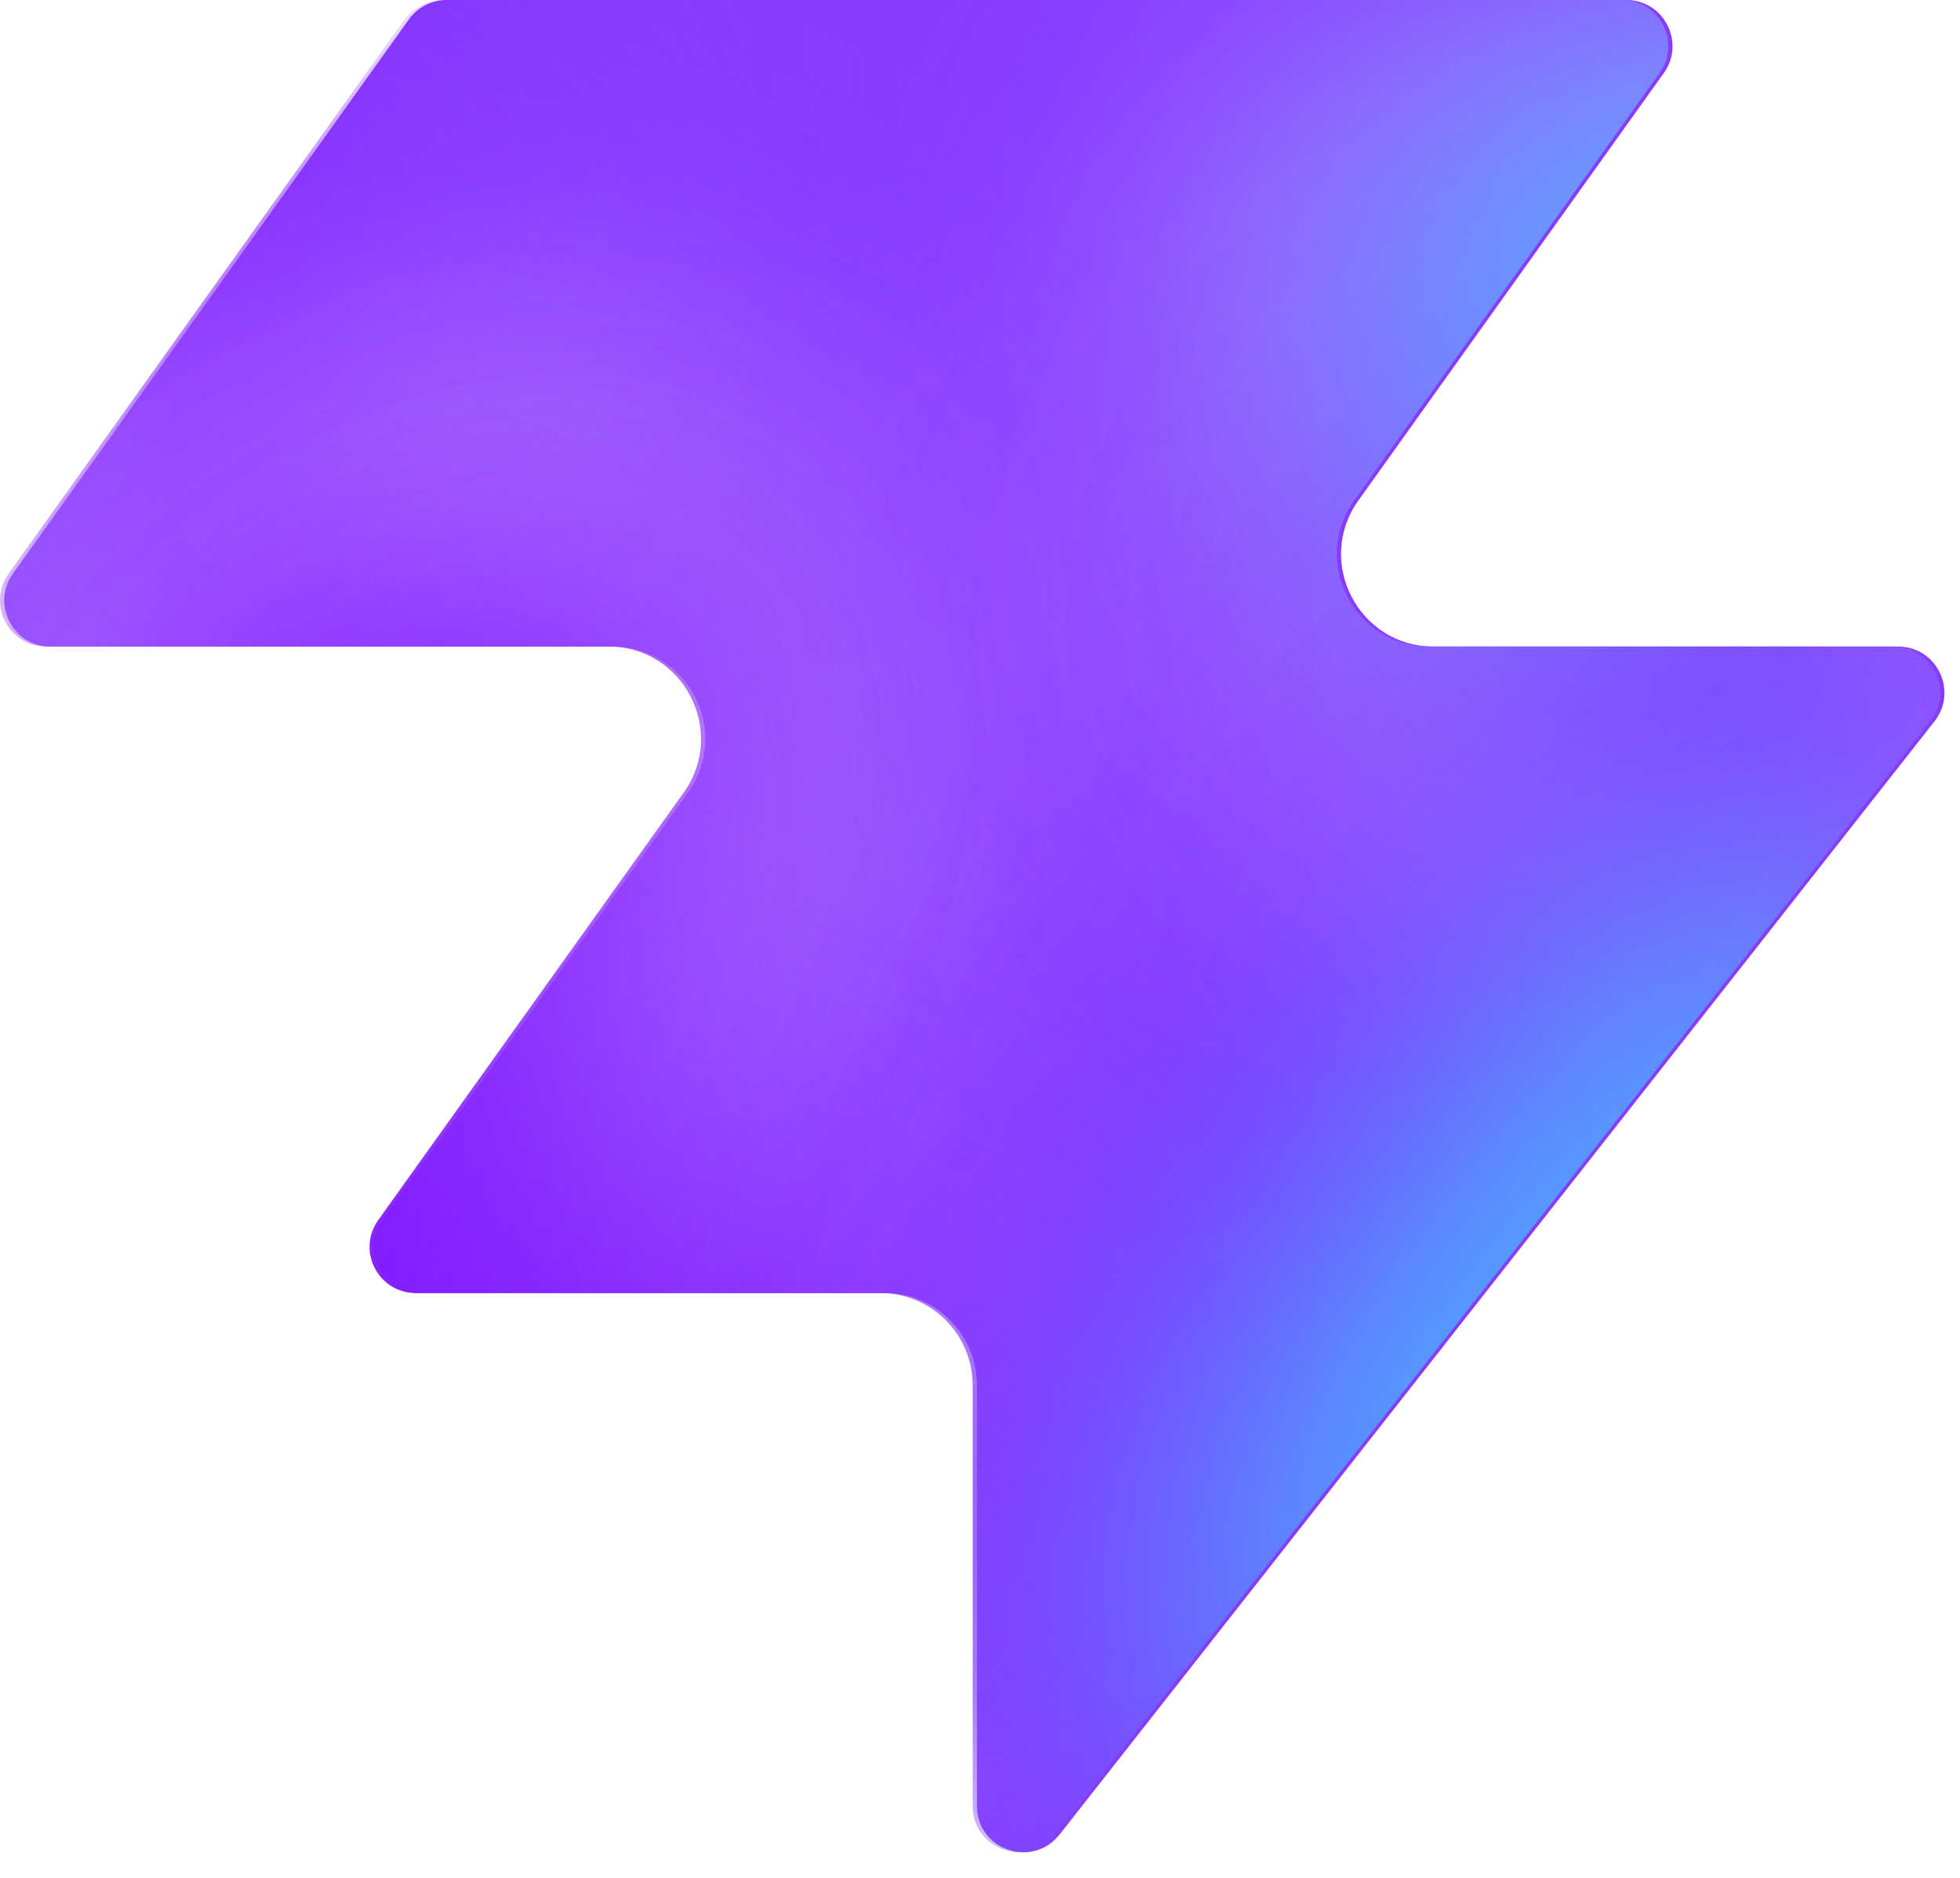
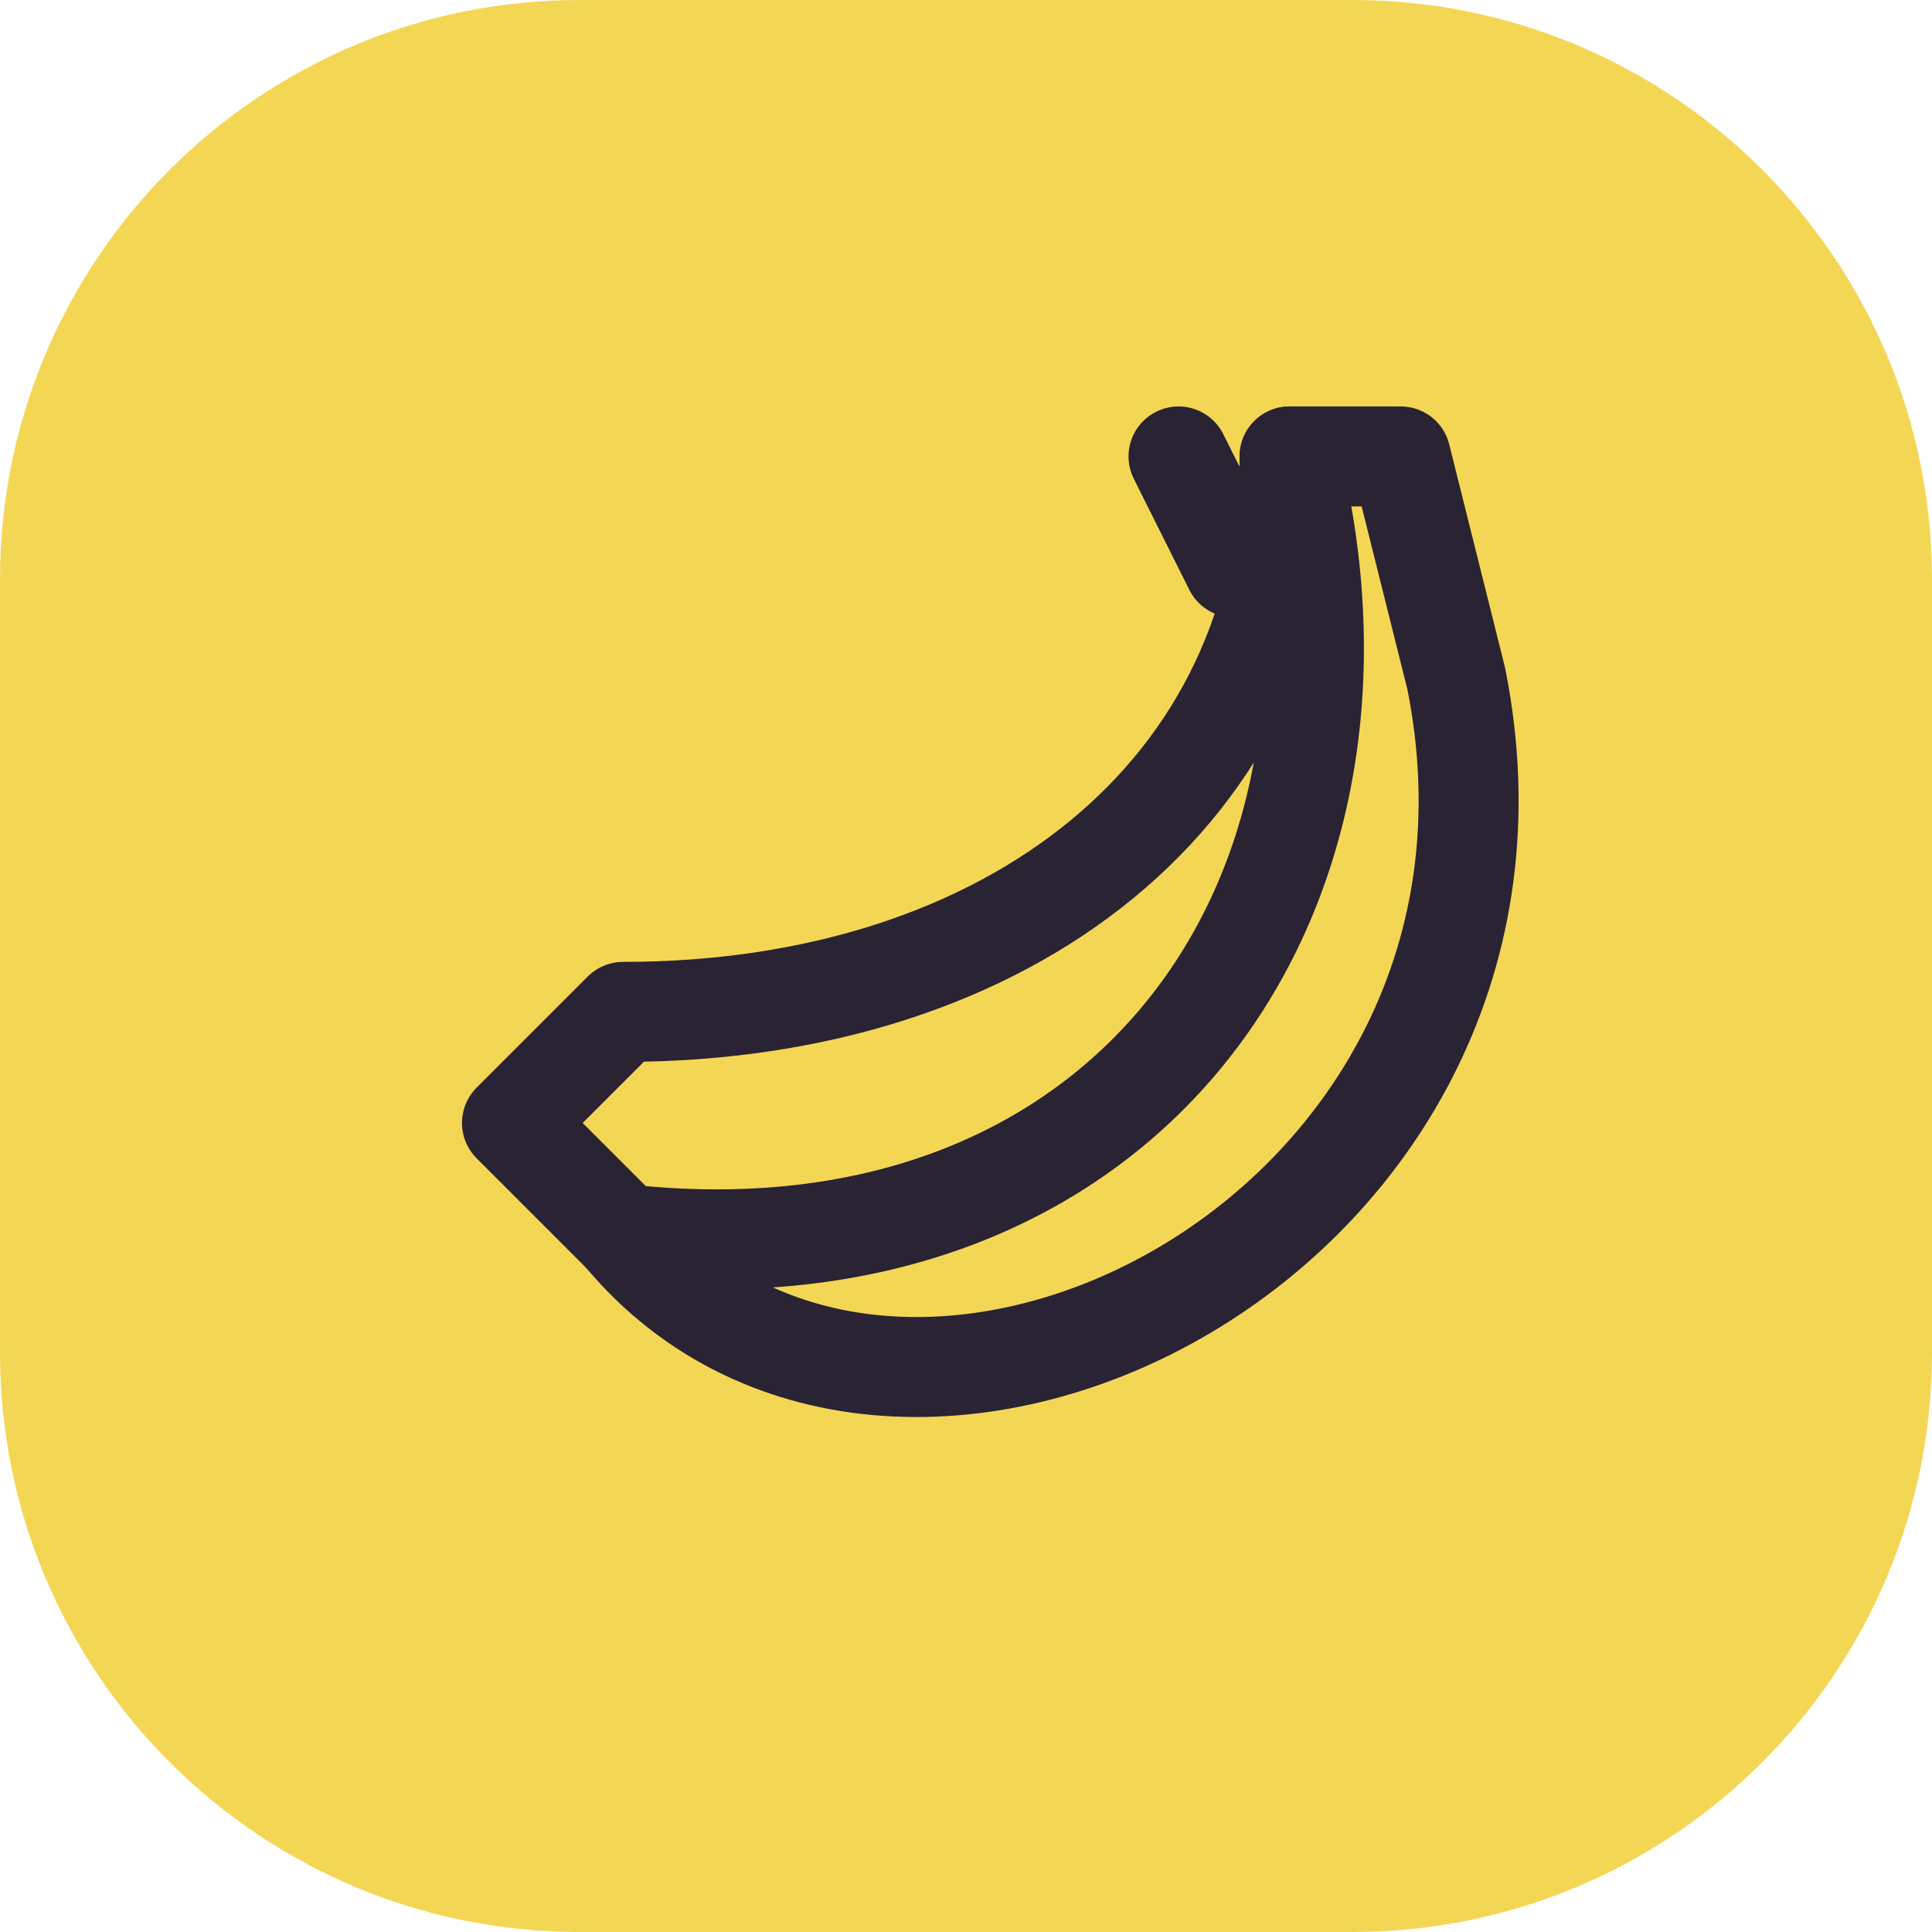
- <svg xmlns="http://www.w3.org/2000/svg" width="48" height="46" fill="none" viewBox="0 0 48 46">
-   <path fill="#863bff" d="M25.946 44.938c-.664.845-2.021.375-2.021-.698V33.937a2.26 2.26 0 0 0-2.262-2.262H10.287c-.92 0-1.456-1.04-.92-1.788l7.48-10.471c1.07-1.497 0-3.578-1.842-3.578H1.237c-.92 0-1.456-1.04-.92-1.788L10.013.474c.214-.297.556-.474.92-.474h28.894c.92 0 1.456 1.04.92 1.788l-7.48 10.471c-1.07 1.498 0 3.579 1.842 3.579h11.377c.943 0 1.473 1.088.89 1.83L25.947 44.94z" style="fill:#863bff;fill:color(display-p3 .525 .23 1);fill-opacity:1" />
-   <mask id="a" width="48" height="46" x="0" y="0" maskUnits="userSpaceOnUse" style="mask-type:alpha">
-     <path fill="#000" d="M25.842 44.938c-.664.844-2.021.375-2.021-.698V33.937a2.26 2.26 0 0 0-2.262-2.262H10.183c-.92 0-1.456-1.04-.92-1.788l7.48-10.471c1.07-1.498 0-3.579-1.842-3.579H1.133c-.92 0-1.456-1.04-.92-1.787L9.91.473c.214-.297.556-.474.92-.474h28.894c.92 0 1.456 1.04.92 1.788l-7.48 10.471c-1.07 1.498 0 3.578 1.842 3.578h11.377c.943 0 1.473 1.088.89 1.832L25.843 44.94z" style="fill:#000;fill-opacity:1" />
-   </mask>
-   <g mask="url(#a)">
-     <g filter="url(#b)">
-       <ellipse cx="5.508" cy="14.704" fill="#ede6ff" rx="5.508" ry="14.704" style="fill:#ede6ff;fill:color(display-p3 .927 .903 1);fill-opacity:1" transform="matrix(.00324 1 1 -.00324 -4.47 31.516)" />
-     </g>
-     <g filter="url(#c)">
-       <ellipse cx="10.399" cy="29.851" fill="#ede6ff" rx="10.399" ry="29.851" style="fill:#ede6ff;fill:color(display-p3 .927 .903 1);fill-opacity:1" transform="matrix(.00324 1 1 -.00324 -39.328 7.883)" />
-     </g>
-     <g filter="url(#d)">
-       <ellipse cx="5.508" cy="30.487" fill="#7e14ff" rx="5.508" ry="30.487" style="fill:#7e14ff;fill:color(display-p3 .492 .077 1);fill-opacity:1" transform="rotate(89.814 -25.913 -14.639)scale(1 -1)" />
-     </g>
-     <g filter="url(#e)">
-       <ellipse cx="5.508" cy="30.599" fill="#7e14ff" rx="5.508" ry="30.599" style="fill:#7e14ff;fill:color(display-p3 .492 .077 1);fill-opacity:1" transform="rotate(89.814 -32.644 -3.334)scale(1 -1)" />
-     </g>
-     <g filter="url(#f)">
-       <ellipse cx="5.508" cy="30.599" fill="#7e14ff" rx="5.508" ry="30.599" style="fill:#7e14ff;fill:color(display-p3 .492 .077 1);fill-opacity:1" transform="matrix(.00324 1 1 -.00324 -34.34 30.47)" />
-     </g>
-     <g filter="url(#g)">
-       <ellipse cx="14.072" cy="22.078" fill="#ede6ff" rx="14.072" ry="22.078" style="fill:#ede6ff;fill:color(display-p3 .927 .903 1);fill-opacity:1" transform="rotate(93.35 24.506 48.493)scale(-1 1)" />
-     </g>
-     <g filter="url(#h)">
-       <ellipse cx="3.47" cy="21.501" fill="#7e14ff" rx="3.47" ry="21.501" style="fill:#7e14ff;fill:color(display-p3 .492 .077 1);fill-opacity:1" transform="rotate(89.009 28.708 47.59)scale(-1 1)" />
-     </g>
-     <g filter="url(#i)">
-       <ellipse cx="3.47" cy="21.501" fill="#7e14ff" rx="3.47" ry="21.501" style="fill:#7e14ff;fill:color(display-p3 .492 .077 1);fill-opacity:1" transform="rotate(89.009 28.708 47.59)scale(-1 1)" />
-     </g>
-     <g filter="url(#j)">
-       <ellipse cx=".387" cy="8.972" fill="#7e14ff" rx="4.407" ry="29.108" style="fill:#7e14ff;fill:color(display-p3 .492 .077 1);fill-opacity:1" transform="rotate(39.51 .387 8.972)" />
-     </g>
-     <g filter="url(#k)">
-       <ellipse cx="47.523" cy="-6.092" fill="#7e14ff" rx="4.407" ry="29.108" style="fill:#7e14ff;fill:color(display-p3 .492 .077 1);fill-opacity:1" transform="rotate(37.892 47.523 -6.092)" />
-     </g>
-     <g filter="url(#l)">
-       <ellipse cx="41.412" cy="6.333" fill="#47bfff" rx="5.971" ry="9.665" style="fill:#47bfff;fill:color(display-p3 .28 .748 1);fill-opacity:1" transform="rotate(37.892 41.412 6.333)" />
-     </g>
-     <g filter="url(#m)">
-       <ellipse cx="-1.879" cy="38.332" fill="#7e14ff" rx="4.407" ry="29.108" style="fill:#7e14ff;fill:color(display-p3 .492 .077 1);fill-opacity:1" transform="rotate(37.892 -1.88 38.332)" />
-     </g>
-     <g filter="url(#n)">
-       <ellipse cx="-1.879" cy="38.332" fill="#7e14ff" rx="4.407" ry="29.108" style="fill:#7e14ff;fill:color(display-p3 .492 .077 1);fill-opacity:1" transform="rotate(37.892 -1.88 38.332)" />
-     </g>
-     <g filter="url(#o)">
-       <ellipse cx="35.651" cy="29.907" fill="#7e14ff" rx="4.407" ry="29.108" style="fill:#7e14ff;fill:color(display-p3 .492 .077 1);fill-opacity:1" transform="rotate(37.892 35.651 29.907)" />
-     </g>
-     <g filter="url(#p)">
-       <ellipse cx="38.418" cy="32.4" fill="#47bfff" rx="5.971" ry="15.297" style="fill:#47bfff;fill:color(display-p3 .28 .748 1);fill-opacity:1" transform="rotate(37.892 38.418 32.4)" />
-     </g>
+ <svg xmlns="http://www.w3.org/2000/svg" viewBox="0 0 40 40">
+   <rect width="40" height="40" rx="12" fill="#f4d655" />
+   <g transform="translate(6 6) scale(1.15)" fill="none" stroke="#292334" stroke-width="1.8" stroke-linecap="round" stroke-linejoin="round">
+     <path d="M18 3c2 8-3 15-12 14C11 23 23 17 21 7l-1-4Z" />
+     <path d="M18 3c0 6-5 10-12 10l-2 2 2 2M17 5l-1-2" />
  </g>
-   <defs>
-     <filter id="b" width="60.045" height="41.654" x="-19.77" y="16.149" color-interpolation-filters="sRGB" filterUnits="userSpaceOnUse">
-       <feFlood flood-opacity="0" result="BackgroundImageFix" />
-       <feBlend in="SourceGraphic" in2="BackgroundImageFix" result="shape" />
-       <feGaussianBlur result="effect1_foregroundBlur_2002_17158" stdDeviation="7.659" />
-     </filter>
-     <filter id="c" width="90.34" height="51.437" x="-54.613" y="-7.533" color-interpolation-filters="sRGB" filterUnits="userSpaceOnUse">
-       <feFlood flood-opacity="0" result="BackgroundImageFix" />
-       <feBlend in="SourceGraphic" in2="BackgroundImageFix" result="shape" />
-       <feGaussianBlur result="effect1_foregroundBlur_2002_17158" stdDeviation="7.659" />
-     </filter>
-     <filter id="d" width="79.355" height="29.4" x="-49.64" y="2.03" color-interpolation-filters="sRGB" filterUnits="userSpaceOnUse">
-       <feFlood flood-opacity="0" result="BackgroundImageFix" />
-       <feBlend in="SourceGraphic" in2="BackgroundImageFix" result="shape" />
-       <feGaussianBlur result="effect1_foregroundBlur_2002_17158" stdDeviation="4.596" />
-     </filter>
-     <filter id="e" width="79.579" height="29.4" x="-45.045" y="20.029" color-interpolation-filters="sRGB" filterUnits="userSpaceOnUse">
-       <feFlood flood-opacity="0" result="BackgroundImageFix" />
-       <feBlend in="SourceGraphic" in2="BackgroundImageFix" result="shape" />
-       <feGaussianBlur result="effect1_foregroundBlur_2002_17158" stdDeviation="4.596" />
-     </filter>
-     <filter id="f" width="79.579" height="29.4" x="-43.513" y="21.178" color-interpolation-filters="sRGB" filterUnits="userSpaceOnUse">
-       <feFlood flood-opacity="0" result="BackgroundImageFix" />
-       <feBlend in="SourceGraphic" in2="BackgroundImageFix" result="shape" />
-       <feGaussianBlur result="effect1_foregroundBlur_2002_17158" stdDeviation="4.596" />
-     </filter>
-     <filter id="g" width="74.749" height="58.852" x="15.756" y="-17.901" color-interpolation-filters="sRGB" filterUnits="userSpaceOnUse">
-       <feFlood flood-opacity="0" result="BackgroundImageFix" />
-       <feBlend in="SourceGraphic" in2="BackgroundImageFix" result="shape" />
-       <feGaussianBlur result="effect1_foregroundBlur_2002_17158" stdDeviation="7.659" />
-     </filter>
-     <filter id="h" width="61.377" height="25.362" x="23.548" y="2.284" color-interpolation-filters="sRGB" filterUnits="userSpaceOnUse">
-       <feFlood flood-opacity="0" result="BackgroundImageFix" />
-       <feBlend in="SourceGraphic" in2="BackgroundImageFix" result="shape" />
-       <feGaussianBlur result="effect1_foregroundBlur_2002_17158" stdDeviation="4.596" />
-     </filter>
-     <filter id="i" width="61.377" height="25.362" x="23.548" y="2.284" color-interpolation-filters="sRGB" filterUnits="userSpaceOnUse">
-       <feFlood flood-opacity="0" result="BackgroundImageFix" />
-       <feBlend in="SourceGraphic" in2="BackgroundImageFix" result="shape" />
-       <feGaussianBlur result="effect1_foregroundBlur_2002_17158" stdDeviation="4.596" />
-     </filter>
-     <filter id="j" width="56.045" height="63.649" x="-27.636" y="-22.853" color-interpolation-filters="sRGB" filterUnits="userSpaceOnUse">
-       <feFlood flood-opacity="0" result="BackgroundImageFix" />
-       <feBlend in="SourceGraphic" in2="BackgroundImageFix" result="shape" />
-       <feGaussianBlur result="effect1_foregroundBlur_2002_17158" stdDeviation="4.596" />
-     </filter>
-     <filter id="k" width="54.814" height="64.646" x="20.116" y="-38.415" color-interpolation-filters="sRGB" filterUnits="userSpaceOnUse">
-       <feFlood flood-opacity="0" result="BackgroundImageFix" />
-       <feBlend in="SourceGraphic" in2="BackgroundImageFix" result="shape" />
-       <feGaussianBlur result="effect1_foregroundBlur_2002_17158" stdDeviation="4.596" />
-     </filter>
-     <filter id="l" width="33.541" height="35.313" x="24.641" y="-11.323" color-interpolation-filters="sRGB" filterUnits="userSpaceOnUse">
-       <feFlood flood-opacity="0" result="BackgroundImageFix" />
-       <feBlend in="SourceGraphic" in2="BackgroundImageFix" result="shape" />
-       <feGaussianBlur result="effect1_foregroundBlur_2002_17158" stdDeviation="4.596" />
-     </filter>
-     <filter id="m" width="54.814" height="64.646" x="-29.286" y="6.009" color-interpolation-filters="sRGB" filterUnits="userSpaceOnUse">
-       <feFlood flood-opacity="0" result="BackgroundImageFix" />
-       <feBlend in="SourceGraphic" in2="BackgroundImageFix" result="shape" />
-       <feGaussianBlur result="effect1_foregroundBlur_2002_17158" stdDeviation="4.596" />
-     </filter>
-     <filter id="n" width="54.814" height="64.646" x="-29.286" y="6.009" color-interpolation-filters="sRGB" filterUnits="userSpaceOnUse">
-       <feFlood flood-opacity="0" result="BackgroundImageFix" />
-       <feBlend in="SourceGraphic" in2="BackgroundImageFix" result="shape" />
-       <feGaussianBlur result="effect1_foregroundBlur_2002_17158" stdDeviation="4.596" />
-     </filter>
-     <filter id="o" width="54.814" height="64.646" x="8.244" y="-2.416" color-interpolation-filters="sRGB" filterUnits="userSpaceOnUse">
-       <feFlood flood-opacity="0" result="BackgroundImageFix" />
-       <feBlend in="SourceGraphic" in2="BackgroundImageFix" result="shape" />
-       <feGaussianBlur result="effect1_foregroundBlur_2002_17158" stdDeviation="4.596" />
-     </filter>
-     <filter id="p" width="39.409" height="43.623" x="18.713" y="10.588" color-interpolation-filters="sRGB" filterUnits="userSpaceOnUse">
-       <feFlood flood-opacity="0" result="BackgroundImageFix" />
-       <feBlend in="SourceGraphic" in2="BackgroundImageFix" result="shape" />
-       <feGaussianBlur result="effect1_foregroundBlur_2002_17158" stdDeviation="4.596" />
-     </filter>
-   </defs>
</svg>
